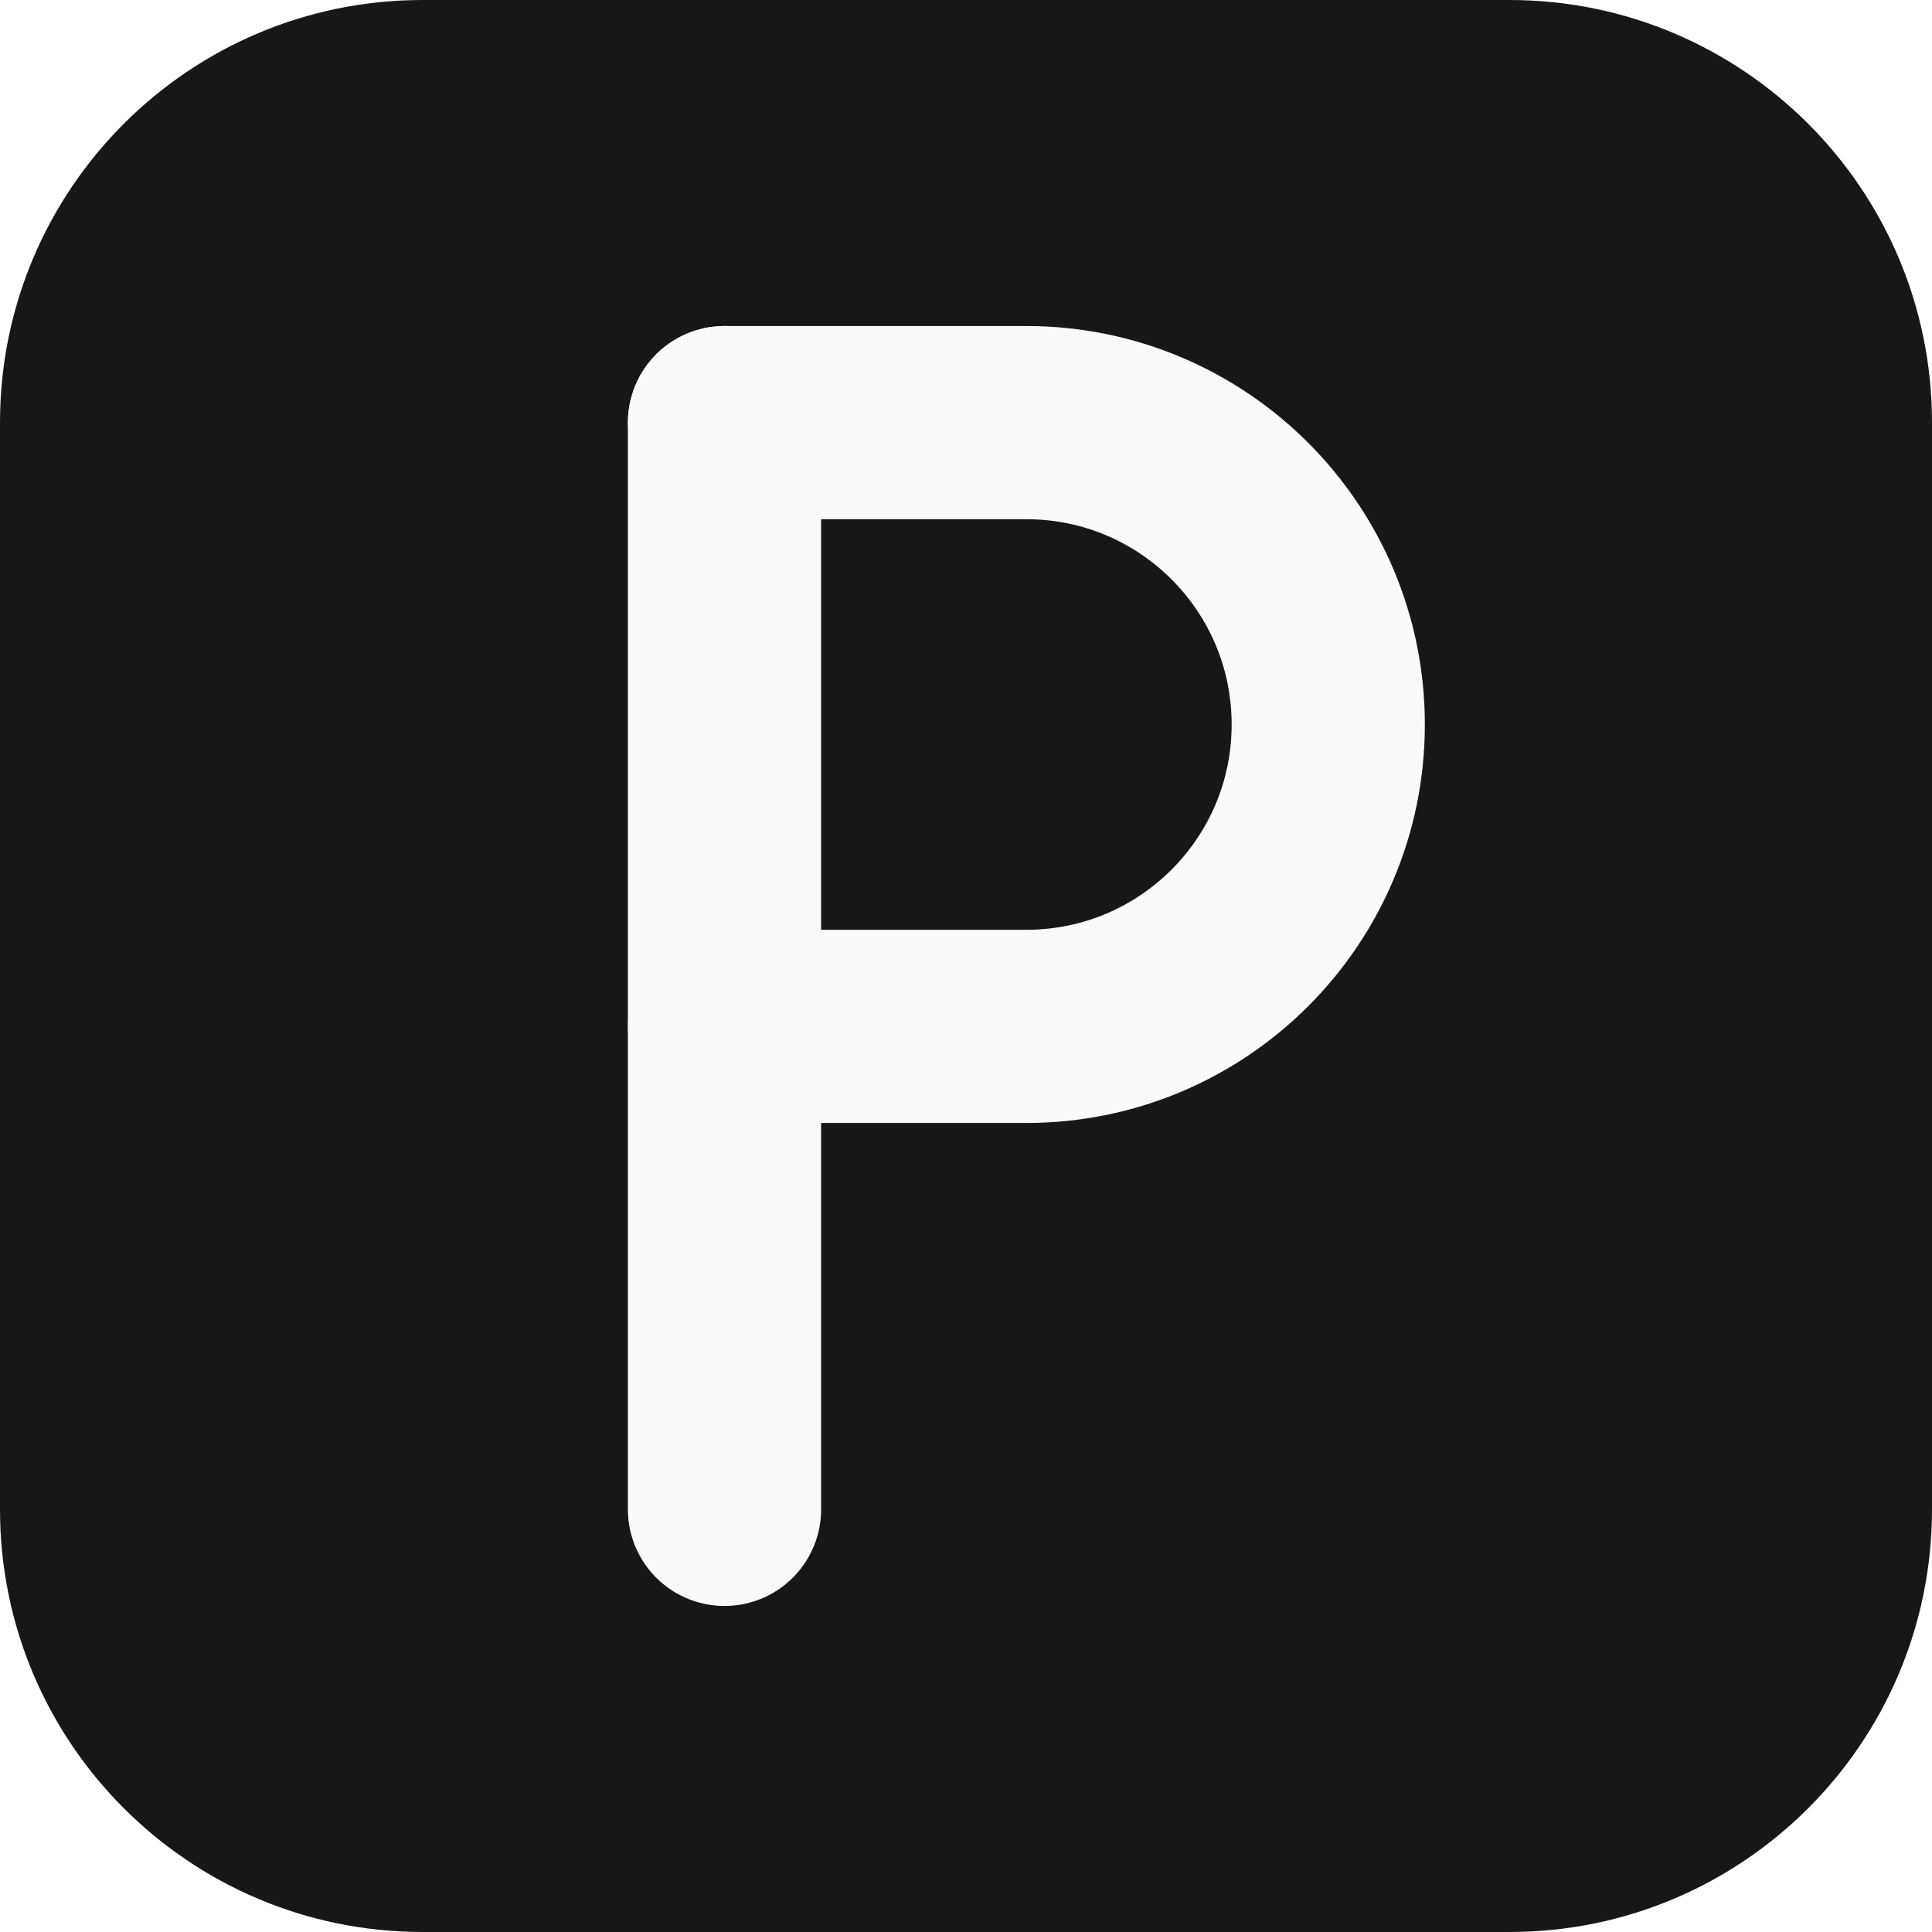
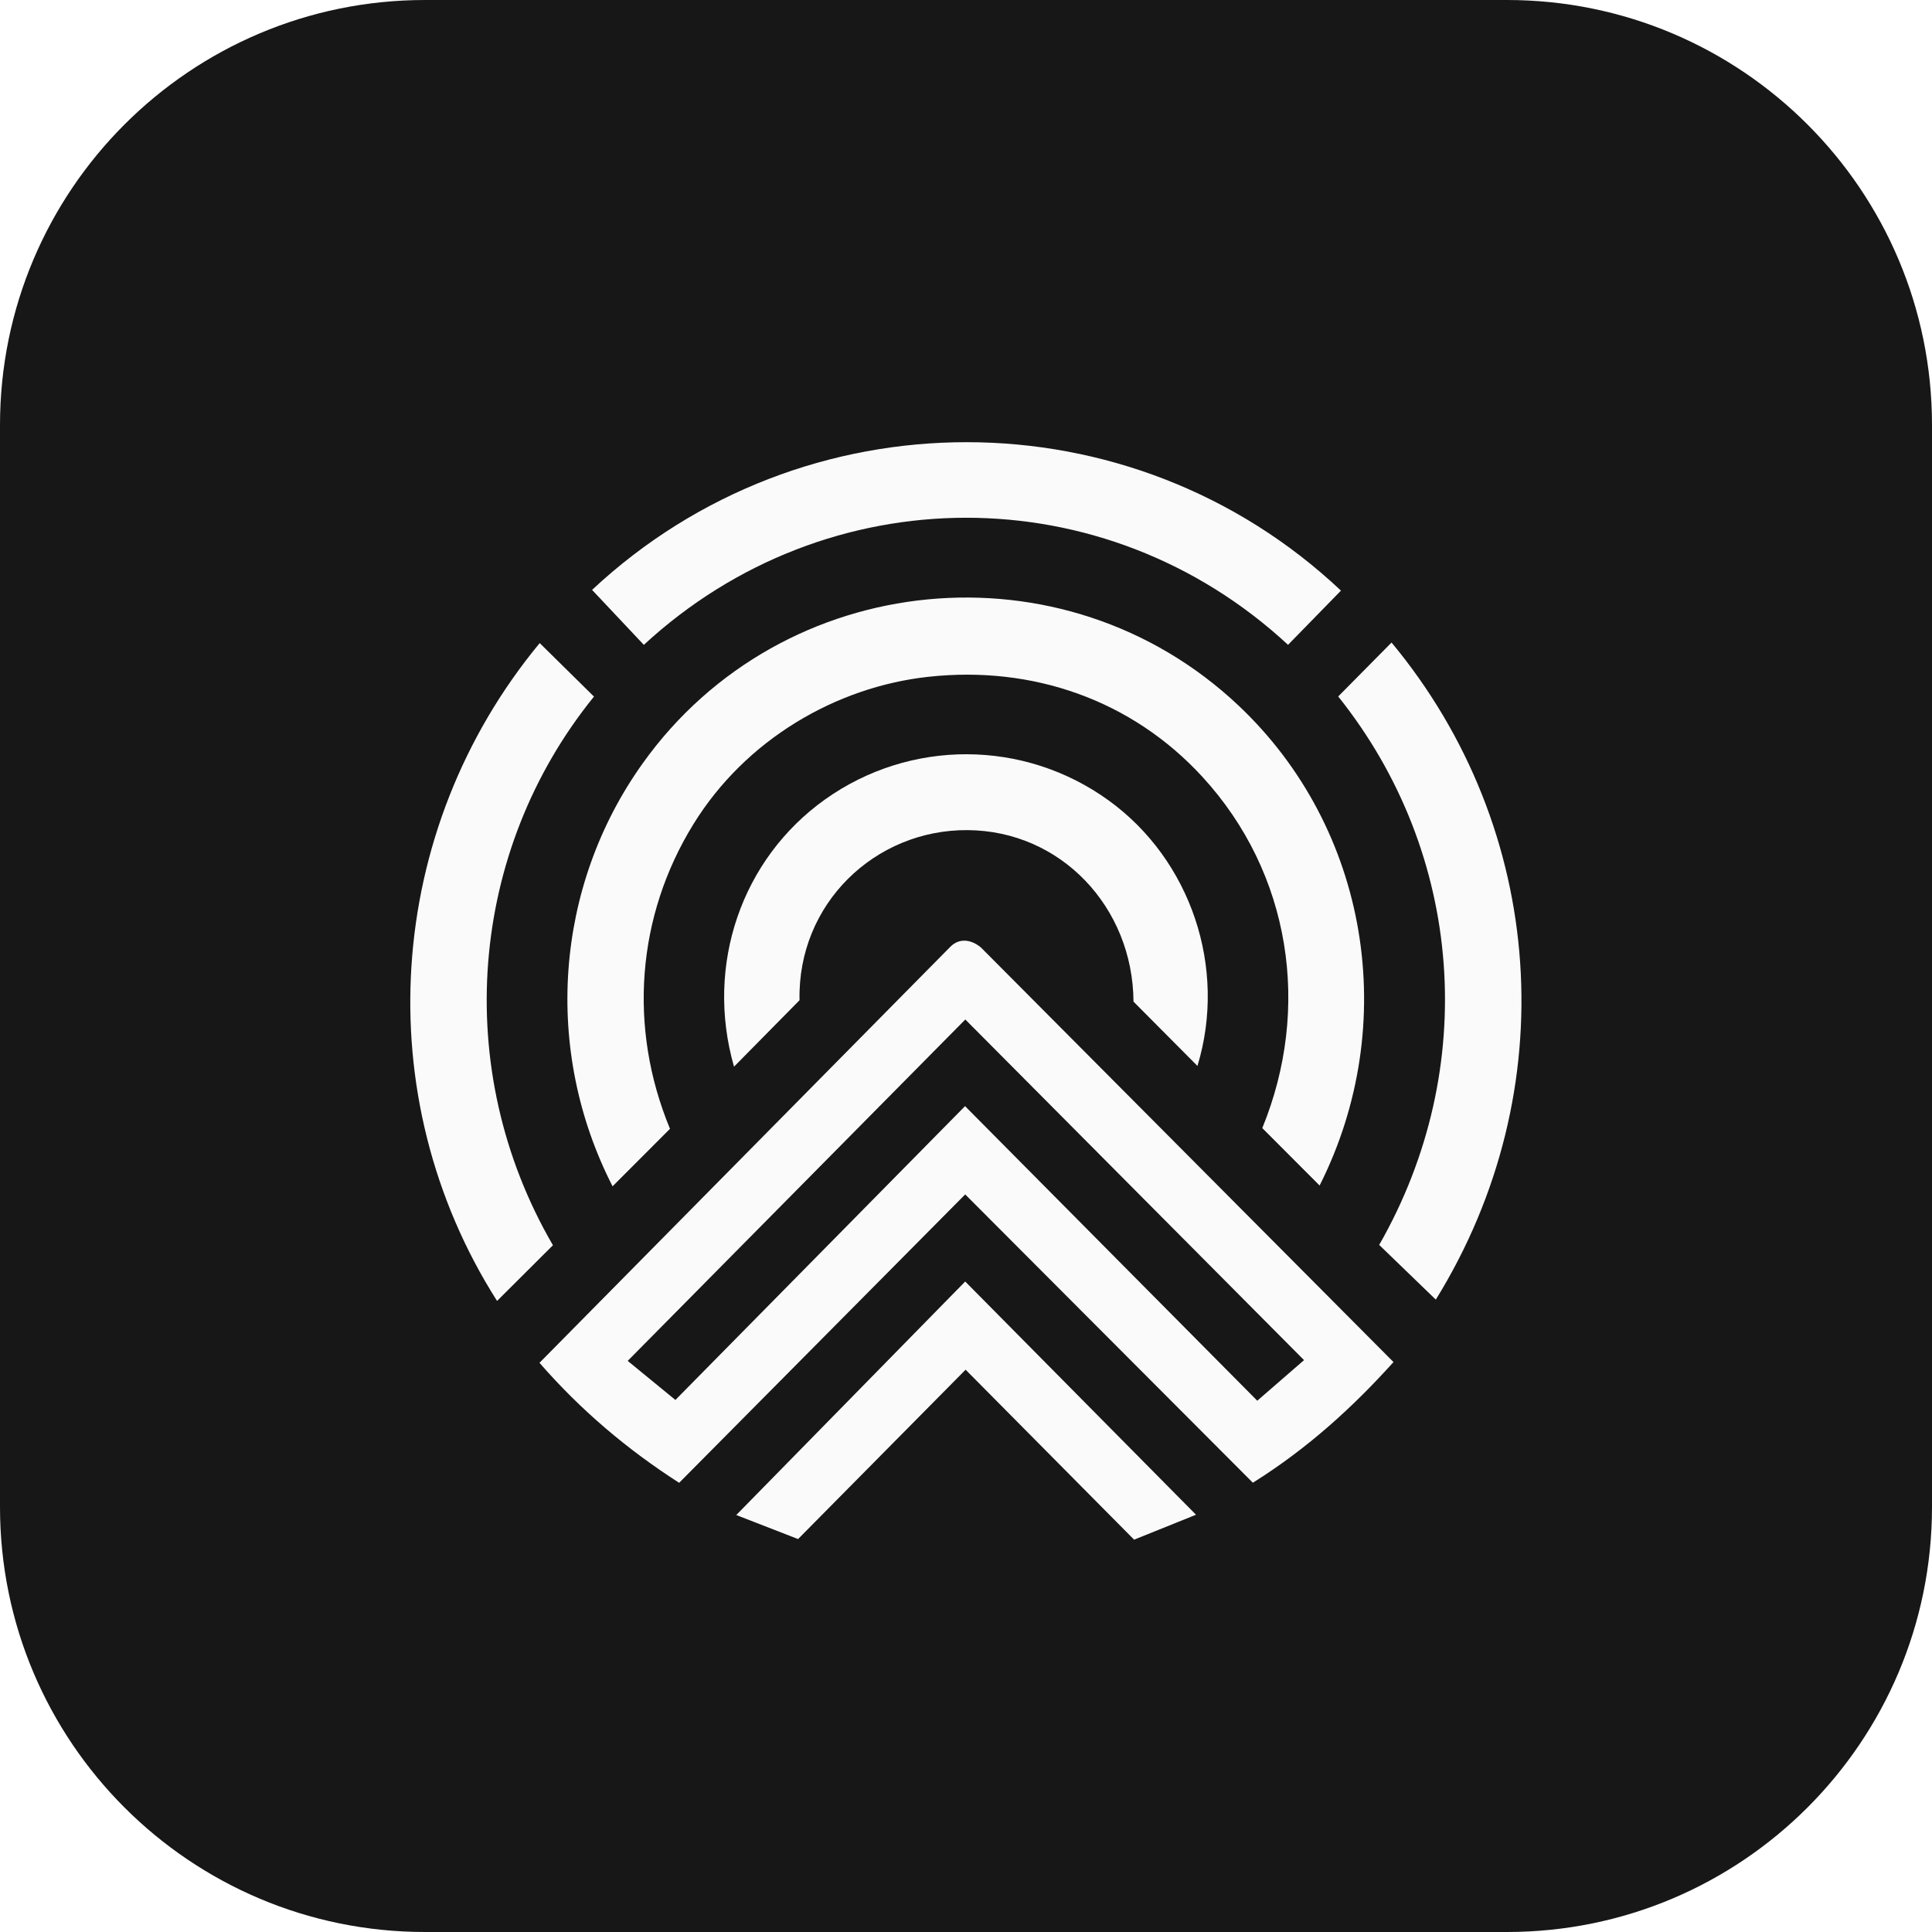
- <svg xmlns="http://www.w3.org/2000/svg" width="32" height="32" viewBox="0 0 32 32" role="img" aria-label="Peakhour">
-   <rect width="32" height="32" rx="7" fill="#171717" />
-   <g fill="none" stroke="#fafafa" stroke-width="3.2" stroke-linecap="round" stroke-linejoin="round">
-     <path d="M12 7 V25" />
-     <path d="M12 7 H17 A5 5 0 0 1 17 17 H12" />
+ <svg xmlns="http://www.w3.org/2000/svg" width="100" height="100" viewBox="0 0 100 100" role="img" aria-label="Peakhour.ai">
+   <rect width="100" height="100" rx="22" fill="#171717" />
+   <g fill="#fafafa" transform="translate(10.52 10.37) scale(0.16605)">
+     <path d="M237.51,309.863l-89.168,89.897c-16.151-10.379-30.619-22.58-43.533-37.405l128.058-129.673c2.86-2.896,6.575-2.232,9.511.171l128.641,129.271c-12.56,13.928-26.617,26.821-43.841,37.608l-89.668-89.869ZM237.462,282.348l91.089,91.82,14.579-12.65-105.585-106.181-105.237,106.416,14.869,12.177,90.285-91.582Z" />
+     <path d="M311.432,179.677c-22.04-23.983-52.963-34.698-85.36-31.166-28.834,3.143-57.035,19.571-73.329,46.017-17.588,28.547-20.373,63.228-7.251,94.882l-17.9,17.925c-21.659-42.289-18.189-93.269,9.425-131.888,43.502-60.838,131.237-69.299,185.643-18.017,40.676,38.34,50.694,99.292,25.325,149.659l-17.87-17.904c15.275-37.296,8.957-79.43-18.684-109.508Z" />
+     <path d="M338.144,138.549c-57.148-52.929-143.726-52.705-200.807.008l-16.135-17.133c65.818-61.519,168.132-61.332,233.437.228l-16.495,16.898Z" />
+     <path d="M289.973,249.771c-.197-29.41-22.598-53.275-51.743-53.463-28.894-.187-53.012,23.019-52.361,53.025l-20.422,20.712c-9.098-31.72,2.418-64.848,28.438-83.347,26.45-18.805,61.935-18.753,88.338.352,25.587,18.514,37,52.15,27.681,82.766l-19.931-20.046Z" />
+     <path d="M109.003,325.705l-17.416,17.363c-40.537-63.754-35.035-146.678,13.295-205.06l16.912,16.677c-39.07,48.197-44.645,116.26-12.791,171.021Z" />
+     <path d="M366.555,325.603c31.371-54.795,26.489-121.849-12.775-170.956l16.627-16.811c48.285,58.153,54.033,139.766,13.797,204.819l-17.649-17.053Z" />
+     <polygon points="237.636 364.501 185.413 417.291 166.149 409.802 237.512 337.013 309.456 409.711 290.16 417.483 237.636 364.501" />
  </g>
</svg>
